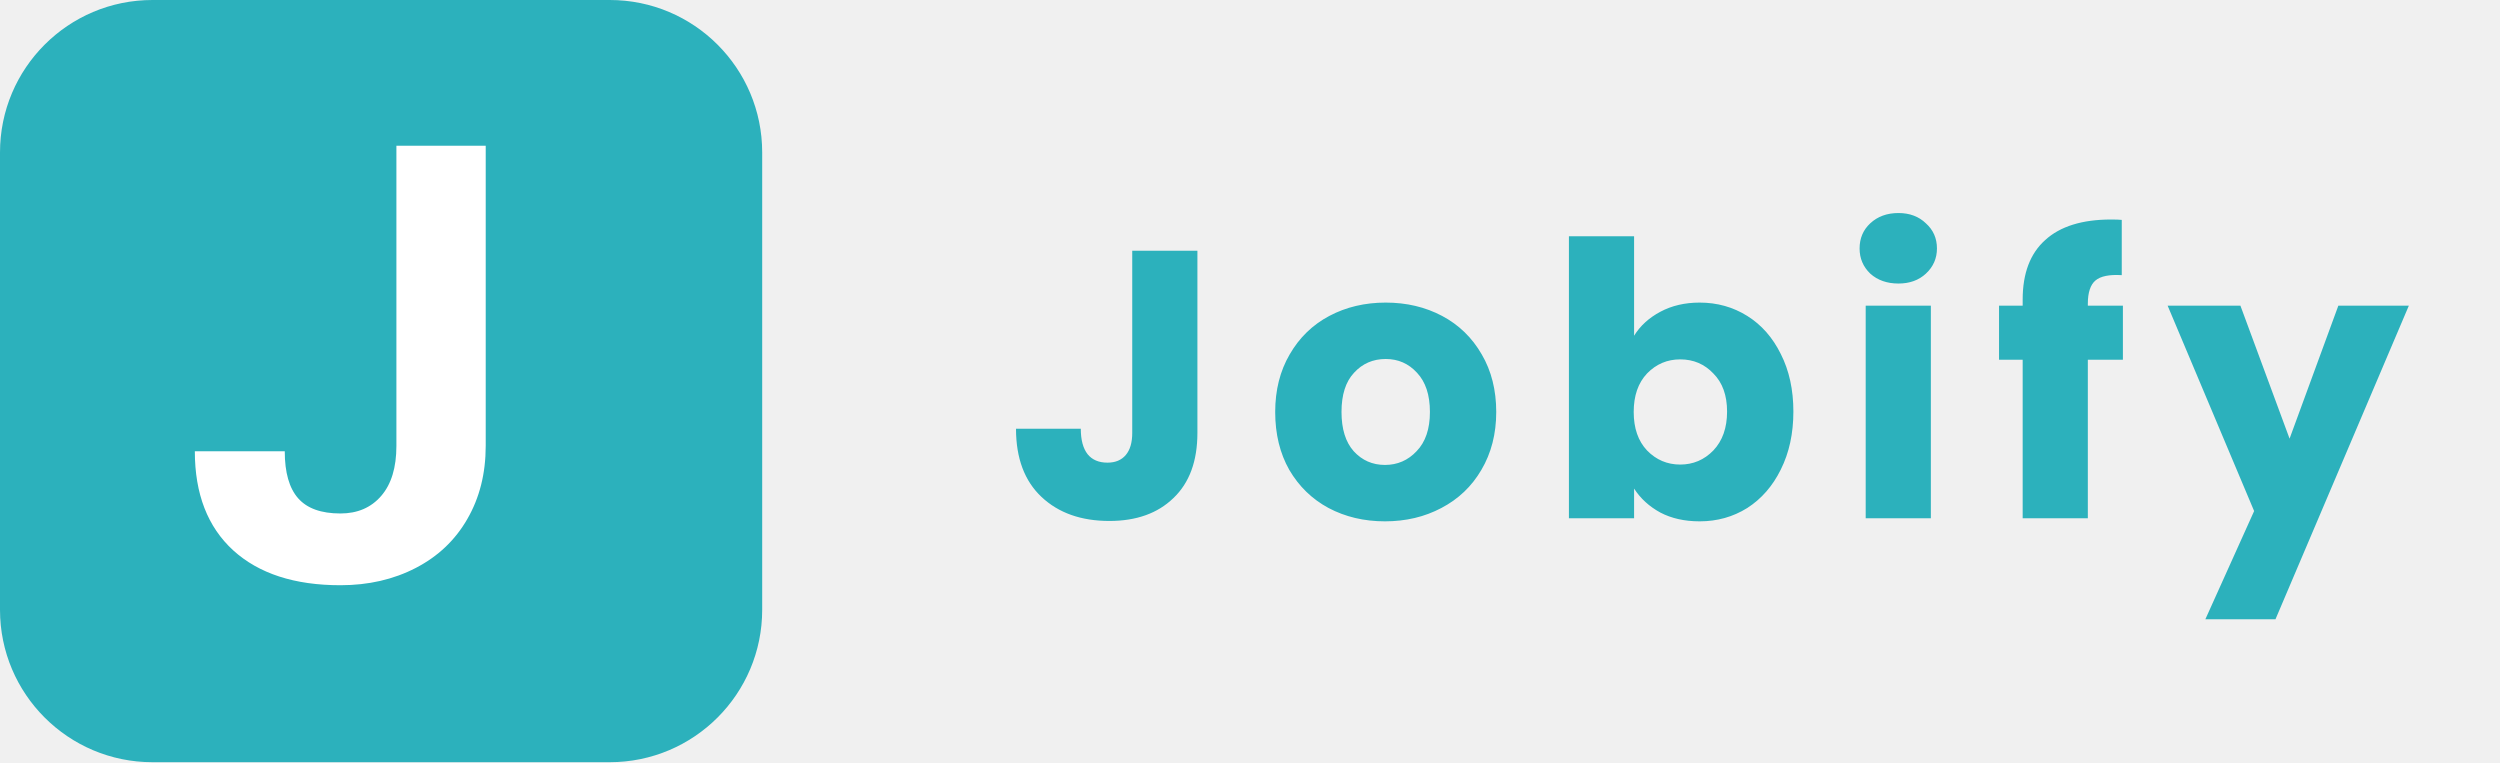
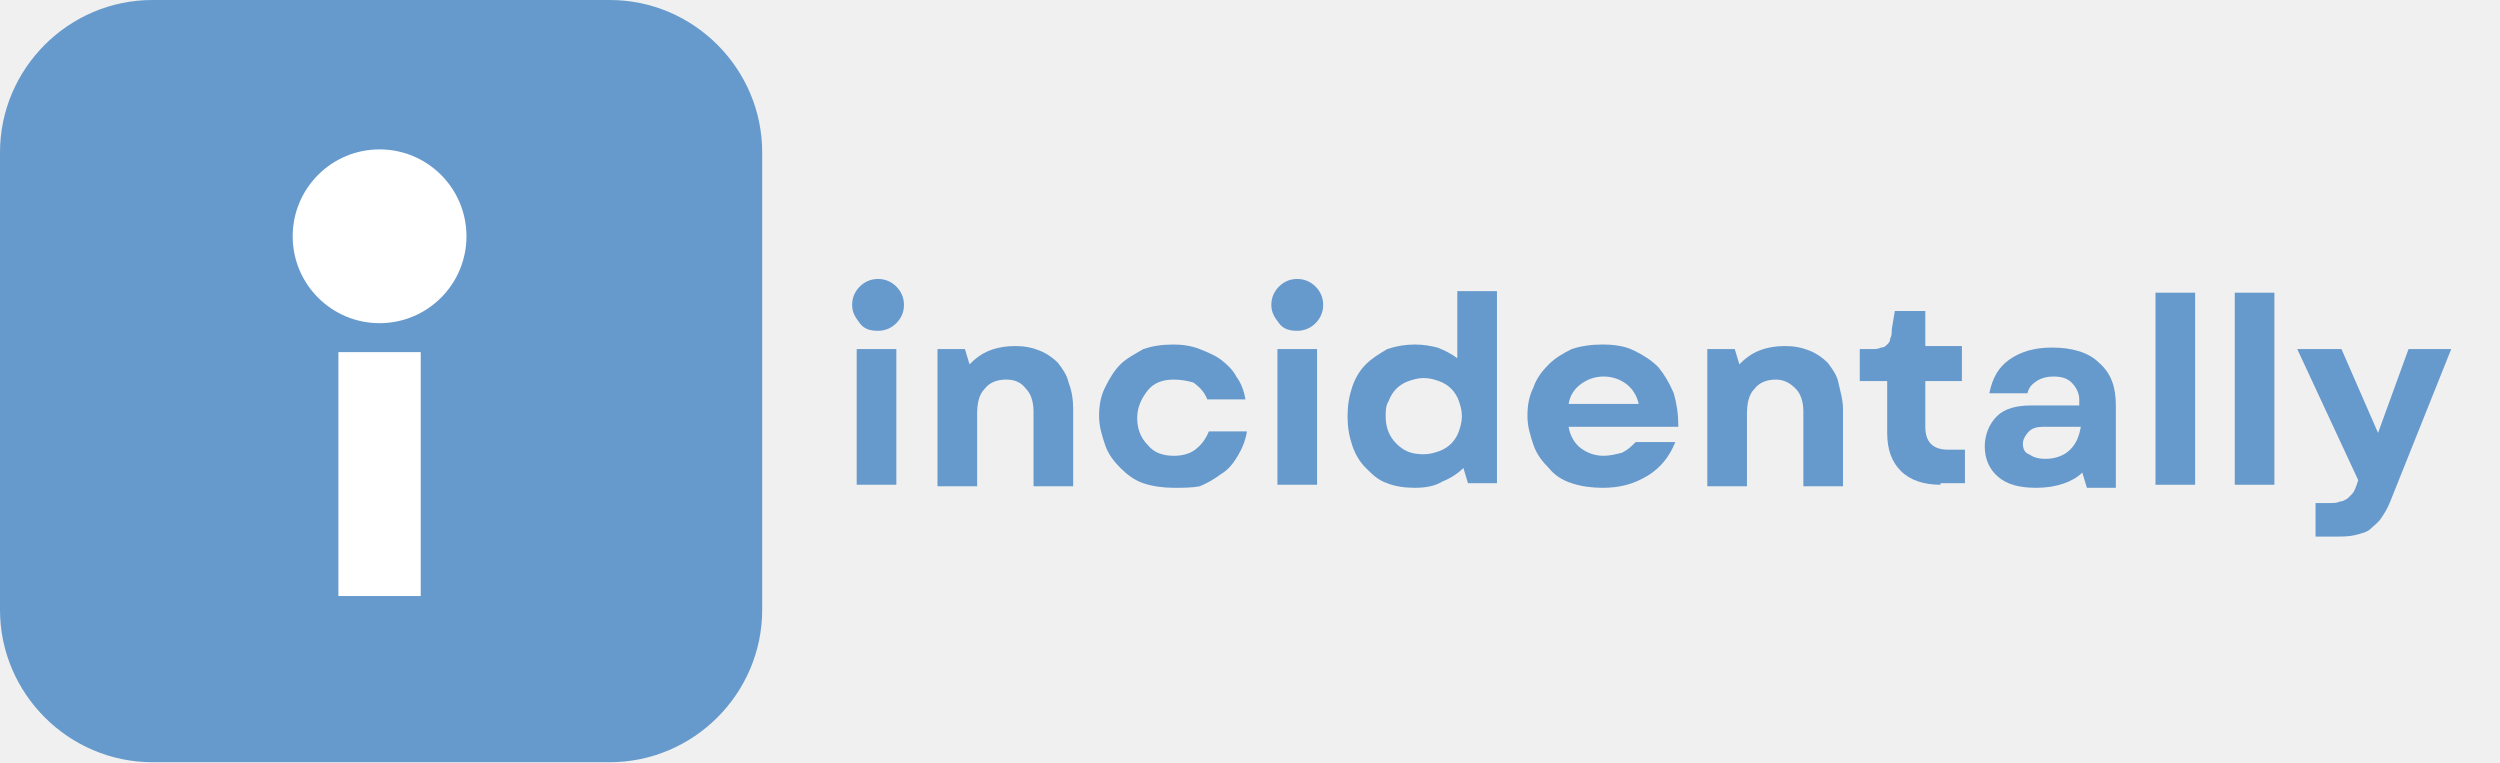
- <svg xmlns="http://www.w3.org/2000/svg" width="164" height="50" viewBox="0 0 164 50" fill="none">
-   <path d="M78.55 16.45V28.4C78.55 30.25 78.025 31.675 76.975 32.675C75.942 33.675 74.542 34.175 72.775 34.175C70.925 34.175 69.442 33.65 68.325 32.6C67.208 31.55 66.65 30.058 66.65 28.125H70.9C70.9 28.858 71.05 29.417 71.35 29.8C71.65 30.167 72.083 30.35 72.65 30.35C73.167 30.35 73.567 30.183 73.85 29.85C74.133 29.517 74.275 29.033 74.275 28.4V16.45H78.55ZM90.853 34.2C89.487 34.2 88.253 33.908 87.153 33.325C86.07 32.742 85.212 31.908 84.578 30.825C83.962 29.742 83.653 28.475 83.653 27.025C83.653 25.592 83.97 24.333 84.603 23.25C85.237 22.15 86.103 21.308 87.203 20.725C88.303 20.142 89.537 19.85 90.903 19.85C92.27 19.85 93.503 20.142 94.603 20.725C95.703 21.308 96.57 22.15 97.203 23.25C97.837 24.333 98.153 25.592 98.153 27.025C98.153 28.458 97.828 29.725 97.178 30.825C96.545 31.908 95.67 32.742 94.553 33.325C93.453 33.908 92.22 34.2 90.853 34.2ZM90.853 30.5C91.67 30.5 92.362 30.2 92.928 29.6C93.511 29 93.803 28.142 93.803 27.025C93.803 25.908 93.52 25.05 92.953 24.45C92.403 23.85 91.72 23.55 90.903 23.55C90.07 23.55 89.378 23.85 88.828 24.45C88.278 25.033 88.003 25.892 88.003 27.025C88.003 28.142 88.27 29 88.803 29.6C89.353 30.2 90.037 30.5 90.853 30.5ZM107.196 22.025C107.596 21.375 108.171 20.85 108.921 20.45C109.671 20.05 110.529 19.85 111.496 19.85C112.646 19.85 113.688 20.142 114.621 20.725C115.554 21.308 116.288 22.142 116.821 23.225C117.371 24.308 117.646 25.567 117.646 27C117.646 28.433 117.371 29.7 116.821 30.8C116.288 31.883 115.554 32.725 114.621 33.325C113.688 33.908 112.646 34.2 111.496 34.2C110.513 34.2 109.654 34.008 108.921 33.625C108.188 33.225 107.613 32.7 107.196 32.05V34H102.921V15.5H107.196V22.025ZM113.296 27C113.296 25.933 112.996 25.1 112.396 24.5C111.813 23.883 111.088 23.575 110.221 23.575C109.371 23.575 108.646 23.883 108.046 24.5C107.463 25.117 107.171 25.958 107.171 27.025C107.171 28.092 107.463 28.933 108.046 29.55C108.646 30.167 109.371 30.475 110.221 30.475C111.071 30.475 111.796 30.167 112.396 29.55C112.996 28.917 113.296 28.067 113.296 27ZM124.539 18.6C123.789 18.6 123.172 18.383 122.689 17.95C122.222 17.5 121.989 16.95 121.989 16.3C121.989 15.633 122.222 15.083 122.689 14.65C123.172 14.2 123.789 13.975 124.539 13.975C125.272 13.975 125.872 14.2 126.339 14.65C126.822 15.083 127.064 15.633 127.064 16.3C127.064 16.95 126.822 17.5 126.339 17.95C125.872 18.383 125.272 18.6 124.539 18.6ZM126.664 20.05V34H122.389V20.05H126.664ZM139.262 23.6H136.962V34H132.687V23.6H131.137V20.05H132.687V19.65C132.687 17.933 133.179 16.633 134.162 15.75C135.145 14.85 136.587 14.4 138.487 14.4C138.804 14.4 139.037 14.408 139.187 14.425V18.05C138.37 18 137.795 18.117 137.462 18.4C137.129 18.683 136.962 19.192 136.962 19.925V20.05H139.262V23.6ZM158.021 20.05L149.271 40.625H144.671L147.871 33.525L142.196 20.05H146.971L150.196 28.775L153.396 20.05H158.021Z" fill="#2CB1BC" />
-   <rect width="50" height="50" rx="10" fill="#2CB1BC" />
-   <path d="M26.004 9.562H31.863V29.25C31.863 31.06 31.46 32.661 30.652 34.055C29.858 35.435 28.732 36.503 27.273 37.258C25.815 38.013 24.168 38.391 22.332 38.391C19.324 38.391 16.98 37.629 15.301 36.105C13.621 34.569 12.781 32.401 12.781 29.602H18.68C18.68 30.995 18.973 32.023 19.559 32.688C20.145 33.352 21.069 33.684 22.332 33.684C23.452 33.684 24.344 33.3 25.008 32.531C25.672 31.763 26.004 30.669 26.004 29.25V9.562Z" fill="white" />
+ <svg xmlns="http://www.w3.org/2000/svg" version="1.1" id="Layer_1" x="0px" y="0px" viewBox="0 0 164 50" style="enable-background:new 0 0 164 50;" xml:space="preserve">
+   <style type="text/css">
+ 	.st0{fill:#6699CC;}
+ 	.st1{fill:#FFFFFF;}
+ </style>
+   <path class="st0" d="M10,0h30c5.5,0,10,4.5,10,10v30c0,5.5-4.5,10-10,10H10C4.5,50,0,45.5,0,40V10C0,4.5,4.5,0,10,0z" />
+   <circle class="st1" cx="24.9" cy="15.5" r="5.7" />
+   <rect x="22.2" y="23.1" class="st1" width="5.4" height="16" />
+   <g>
+     <path class="st0" d="M55.9,20c0-0.5,0.2-0.9,0.5-1.2s0.7-0.5,1.2-0.5c0.5,0,0.9,0.2,1.2,0.5s0.5,0.7,0.5,1.2s-0.2,0.9-0.5,1.2   s-0.7,0.5-1.2,0.5c-0.5,0-0.9-0.1-1.2-0.5S55.9,20.5,55.9,20z M56.2,22.9h2.6v8.9h-2.6V22.9z" />
+     <path class="st0" d="M61.4,22.9h1.9l0.3,1c0.4-0.4,0.8-0.7,1.3-0.9c0.5-0.2,1.1-0.3,1.7-0.3c0.6,0,1.1,0.1,1.6,0.3s0.9,0.5,1.2,0.8   c0.3,0.4,0.6,0.8,0.7,1.3c0.2,0.5,0.3,1.1,0.3,1.7v5.1h-2.6v-4.9c0-0.7-0.2-1.2-0.5-1.5c-0.3-0.4-0.7-0.6-1.3-0.6   c-0.6,0-1.1,0.2-1.4,0.6c-0.4,0.4-0.5,1-0.5,1.7v4.7h-2.6V22.9z" />
+     <path class="st0" d="M77,32c-0.7,0-1.4-0.1-2-0.3c-0.6-0.2-1.1-0.6-1.5-1c-0.4-0.4-0.8-0.9-1-1.5s-0.4-1.2-0.4-1.9   c0-0.7,0.1-1.3,0.4-1.9s0.6-1.1,1-1.5c0.4-0.4,1-0.7,1.5-1c0.6-0.2,1.2-0.3,2-0.3c0.6,0,1.2,0.1,1.7,0.3s1,0.4,1.4,0.7   c0.4,0.3,0.8,0.7,1,1.1c0.3,0.4,0.5,0.9,0.6,1.5h-2.5c-0.2-0.5-0.5-0.8-0.9-1.1C78,25,77.5,24.9,77,24.9c-0.7,0-1.3,0.2-1.7,0.7   s-0.7,1.1-0.7,1.8s0.2,1.3,0.7,1.8c0.4,0.5,1,0.7,1.7,0.7c0.5,0,1-0.1,1.4-0.4c0.4-0.3,0.7-0.7,0.9-1.2h2.5   c-0.1,0.6-0.3,1.1-0.6,1.6s-0.6,0.9-1.1,1.2c-0.4,0.3-0.9,0.6-1.4,0.8C78.2,32,77.6,32,77,32z" />
+     <path class="st0" d="M83.4,20c0-0.5,0.2-0.9,0.5-1.2s0.7-0.5,1.2-0.5s0.9,0.2,1.2,0.5s0.5,0.7,0.5,1.2s-0.2,0.9-0.5,1.2   s-0.7,0.5-1.2,0.5s-0.9-0.1-1.2-0.5S83.4,20.5,83.4,20z M83.8,22.9h2.6v8.9h-2.6V22.9z" />
+     <path class="st0" d="M92.8,32c-0.7,0-1.3-0.1-1.8-0.3c-0.6-0.2-1-0.6-1.4-1c-0.4-0.4-0.7-0.9-0.9-1.5s-0.3-1.2-0.3-1.9   c0-0.7,0.1-1.3,0.3-1.9s0.5-1.1,0.9-1.5c0.4-0.4,0.9-0.7,1.4-1c0.6-0.2,1.2-0.3,1.8-0.3c0.6,0,1.1,0.1,1.5,0.2   c0.5,0.2,0.9,0.4,1.3,0.7v-4.4h2.6v12.6h-1.9l-0.3-1c-0.4,0.4-0.9,0.7-1.4,0.9C94.1,31.9,93.5,32,92.8,32z M90.9,27.3   c0,0.7,0.2,1.3,0.7,1.8c0.5,0.5,1,0.7,1.8,0.7c0.4,0,0.7-0.1,1-0.2c0.3-0.1,0.6-0.3,0.8-0.5c0.2-0.2,0.4-0.5,0.5-0.8s0.2-0.6,0.2-1   s-0.1-0.7-0.2-1c-0.1-0.3-0.3-0.6-0.5-0.8c-0.2-0.2-0.5-0.4-0.8-0.5c-0.3-0.1-0.6-0.2-1-0.2c-0.4,0-0.7,0.1-1,0.2   c-0.3,0.1-0.6,0.3-0.8,0.5c-0.2,0.2-0.4,0.5-0.5,0.8C90.9,26.6,90.9,27,90.9,27.3z" />
+     <path class="st0" d="M105.1,32c-0.7,0-1.4-0.1-2-0.3c-0.6-0.2-1.1-0.5-1.5-1c-0.4-0.4-0.8-0.9-1-1.5c-0.2-0.6-0.4-1.2-0.4-1.9   s0.1-1.3,0.4-1.9c0.2-0.6,0.6-1.1,1-1.5c0.4-0.4,0.9-0.7,1.5-1c0.6-0.2,1.3-0.3,2-0.3c0.8,0,1.5,0.1,2.1,0.4   c0.6,0.3,1.1,0.6,1.6,1.1c0.4,0.5,0.7,1,1,1.7c0.2,0.7,0.3,1.4,0.3,2.2h-7.2c0.1,0.6,0.4,1.1,0.8,1.4s0.9,0.5,1.5,0.5   c0.4,0,0.8-0.1,1.2-0.2c0.4-0.2,0.6-0.4,0.9-0.7h2.6c-0.4,1-1,1.7-1.8,2.2C107.1,31.8,106.2,32,105.1,32z M107.5,26.5   c-0.1-0.5-0.4-1-0.8-1.3c-0.4-0.3-0.9-0.5-1.5-0.5c-0.6,0-1.1,0.2-1.5,0.5c-0.4,0.3-0.7,0.7-0.8,1.3H107.5z" />
+     <path class="st0" d="M111.9,22.9h1.9l0.3,1c0.4-0.4,0.8-0.7,1.3-0.9s1.1-0.3,1.7-0.3c0.6,0,1.1,0.1,1.6,0.3   c0.5,0.2,0.9,0.5,1.2,0.8c0.3,0.4,0.6,0.8,0.7,1.3s0.3,1.1,0.3,1.7v5.1h-2.6v-4.9c0-0.7-0.2-1.2-0.5-1.5s-0.7-0.6-1.3-0.6   c-0.6,0-1.1,0.2-1.4,0.6c-0.4,0.4-0.5,1-0.5,1.7v4.7h-2.6V22.9z" />
+     <path class="st0" d="M127.3,31.8c-1.1,0-2-0.3-2.6-0.9c-0.6-0.6-0.9-1.4-0.9-2.5V25H122v-2.1h0.8c0.2,0,0.4,0,0.6-0.1   c0.2,0,0.3-0.1,0.4-0.2s0.2-0.2,0.2-0.4c0.1-0.2,0.1-0.3,0.1-0.6l0.2-1.2h2v2.3h2.4V25h-2.4v3c0,1,0.5,1.5,1.5,1.5h1.1v2.2H127.3z" />
+     <path class="st0" d="M133.6,32c-1.1,0-1.9-0.2-2.5-0.7c-0.6-0.5-0.9-1.2-0.9-2c0-0.8,0.3-1.5,0.8-2c0.5-0.5,1.3-0.7,2.2-0.7h3.2   v-0.4c0-0.4-0.2-0.8-0.5-1.1c-0.3-0.3-0.7-0.4-1.2-0.4c-0.4,0-0.8,0.1-1.1,0.3s-0.5,0.4-0.6,0.8h-2.5c0.2-1,0.6-1.7,1.3-2.2   c0.7-0.5,1.6-0.8,2.8-0.8c1.3,0,2.4,0.3,3.1,1c0.8,0.7,1.1,1.6,1.1,2.8v5.4h-1.9l-0.3-1C136,31.6,134.9,32,133.6,32z M132.7,29.1   c0,0.3,0.1,0.6,0.4,0.7c0.3,0.2,0.6,0.3,1.1,0.3c0.6,0,1.2-0.2,1.6-0.6s0.6-0.9,0.7-1.5H134c-0.4,0-0.7,0.1-0.9,0.3   S132.7,28.8,132.7,29.1z" />
+     <path class="st0" d="M141.4,19.2h2.6v12.6h-2.6V19.2z" />
+     <path class="st0" d="M146.6,19.2h2.6v12.6h-2.6V19.2z" />
+     <path class="st0" d="M151.8,33h1c0.3,0,0.5,0,0.7-0.1c0.2,0,0.3-0.1,0.5-0.2c0.1-0.1,0.2-0.2,0.3-0.3s0.2-0.3,0.3-0.6l0.1-0.3   l-4-8.6h2.9l2.4,5.5l2-5.5h2.8l-4,10c-0.2,0.5-0.4,0.8-0.6,1.1c-0.2,0.3-0.5,0.5-0.7,0.7s-0.6,0.3-1,0.4c-0.4,0.1-0.8,0.1-1.4,0.1   h-1.2V33z" />
+   </g>
</svg>
